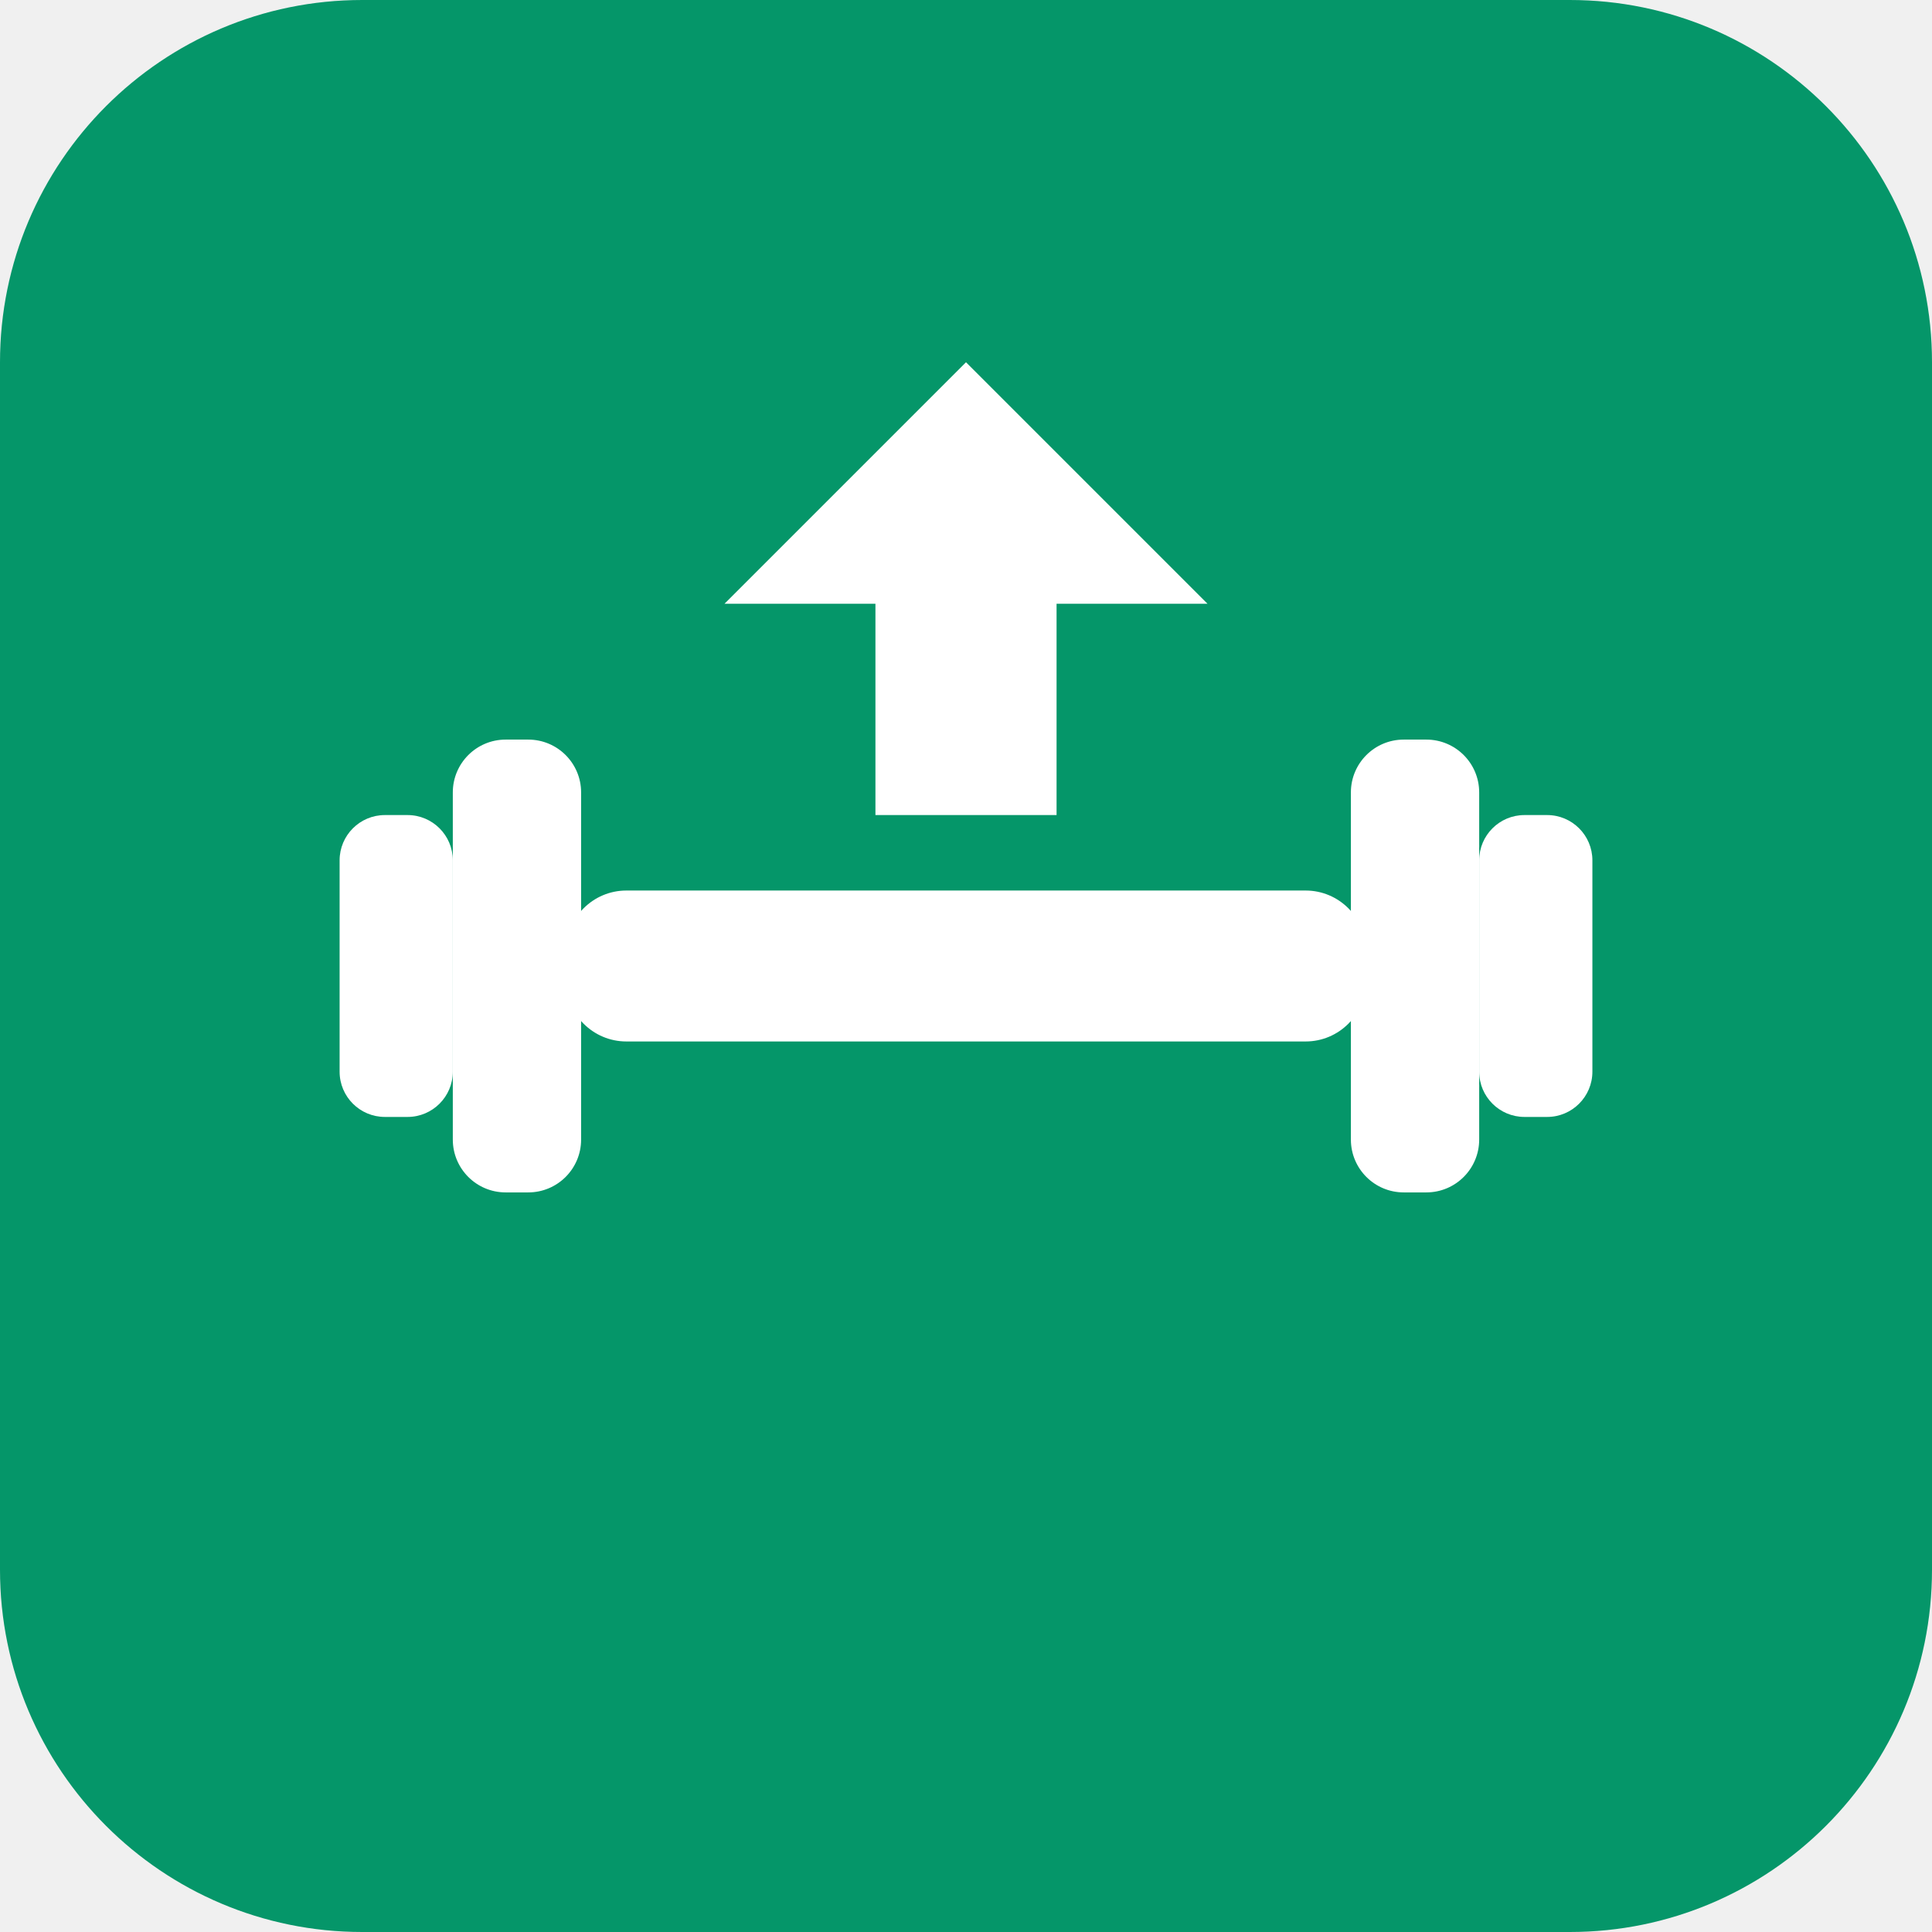
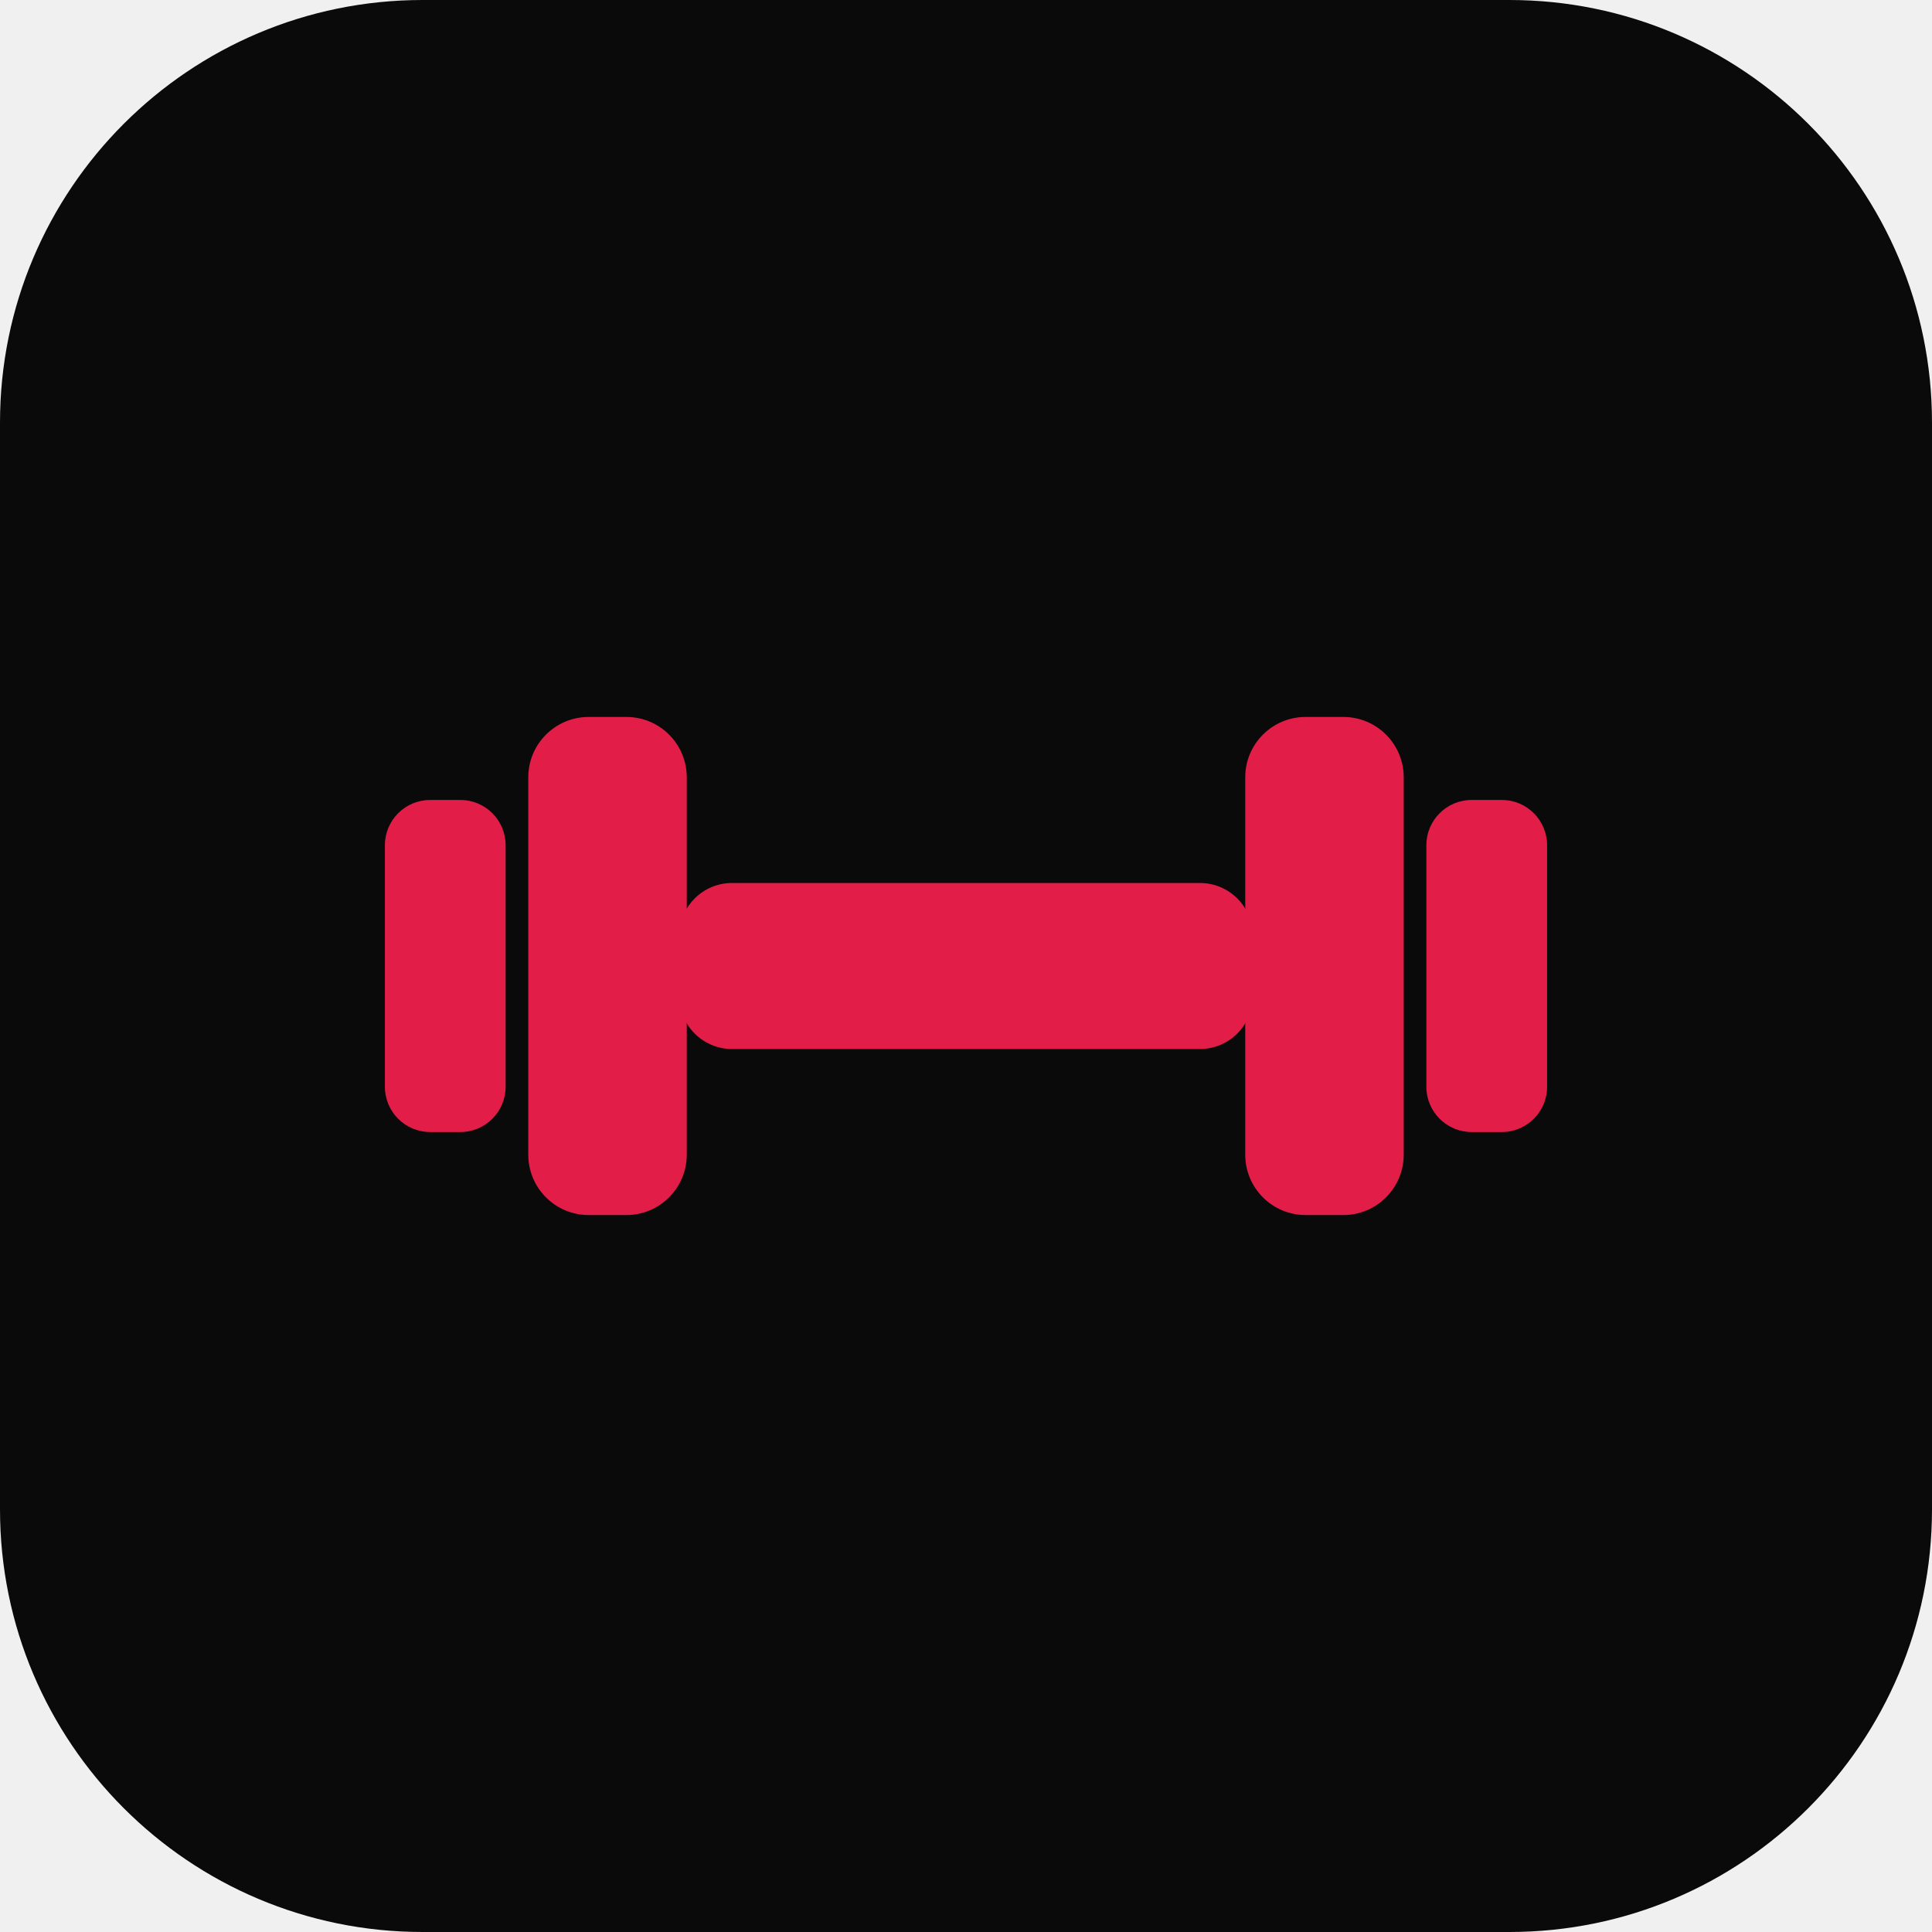
<svg xmlns="http://www.w3.org/2000/svg" viewBox="0 0 512 512" width="512" height="512">
-   <rect width="512" height="512" rx="96" fill="#059669" />
-   <g fill="#ffffff">
-     <rect x="150" y="236" width="212" height="40" rx="16" />
-     <rect x="120" y="196" width="34" height="120" rx="14" />
-     <rect x="90" y="216" width="30" height="80" rx="12" />
-     <rect x="358" y="196" width="34" height="120" rx="14" />
-     <rect x="392" y="216" width="30" height="80" rx="12" />
-     <path d="M256 96 l64 64 h-40 v56 h-48 v-56 h-40 z" />
+   <rect width="512" height="512" rx="112" fill="#0a0a0b" />
+   <g fill="#e11d48">
+     <rect x="180" y="234" width="152" height="44" rx="14" />
+     <rect x="140" y="190" width="42" height="132" rx="16" />
+     <rect x="102" y="212" width="32" height="88" rx="12" />
+     <rect x="330" y="190" width="42" height="132" rx="16" />
+     <rect x="378" y="212" width="32" height="88" rx="12" />
  </g>
</svg>
